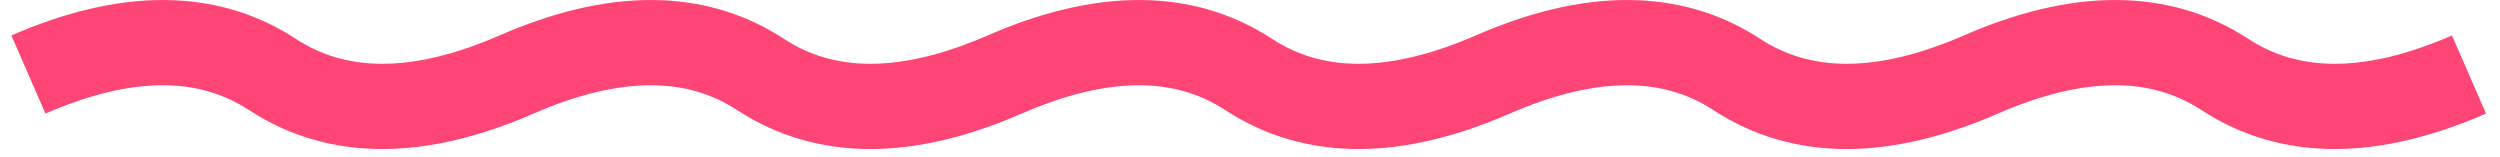
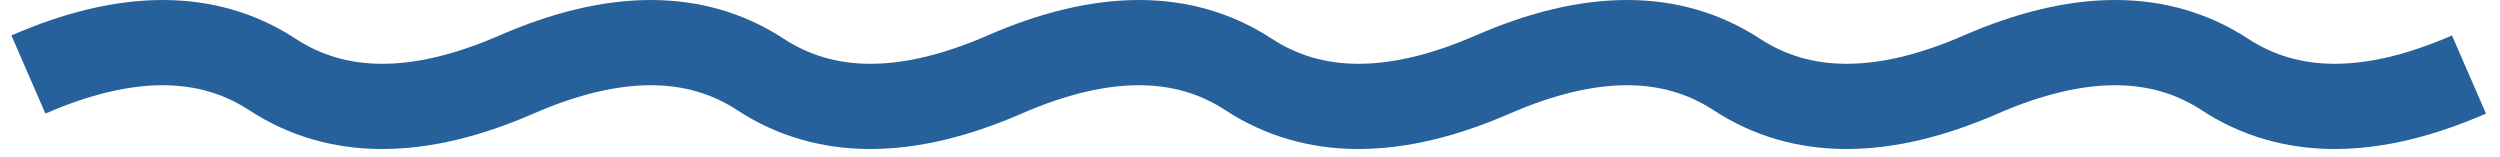
<svg xmlns="http://www.w3.org/2000/svg" width="176" height="11" viewBox="0 0 176 11" fill="none">
-   <path d="M2 5.245C8.873 2.252 14.6 2.252 19.182 5.245C23.763 8.239 29.491 8.239 36.363 5.245C43.236 2.252 48.963 2.252 53.545 5.245C58.127 8.239 63.854 8.239 70.727 5.245C77.599 2.252 83.326 2.252 87.908 5.245C92.49 8.239 98.217 8.239 105.09 5.245C111.963 2.252 117.69 2.252 122.272 5.245C126.853 8.239 132.581 8.239 139.453 5.245C146.326 2.252 152.053 2.252 156.635 5.245C161.217 8.239 166.944 8.239 173.816 5.245" stroke="#FF4575" stroke-width="6" />
+   <path d="M2 5.245C8.873 2.252 14.6 2.252 19.182 5.245C23.763 8.239 29.491 8.239 36.363 5.245C43.236 2.252 48.963 2.252 53.545 5.245C58.127 8.239 63.854 8.239 70.727 5.245C77.599 2.252 83.326 2.252 87.908 5.245C92.49 8.239 98.217 8.239 105.09 5.245C111.963 2.252 117.69 2.252 122.272 5.245C126.853 8.239 132.581 8.239 139.453 5.245C146.326 2.252 152.053 2.252 156.635 5.245C161.217 8.239 166.944 8.239 173.816 5.245" stroke="#26619C" stroke-width="6" />
</svg>
